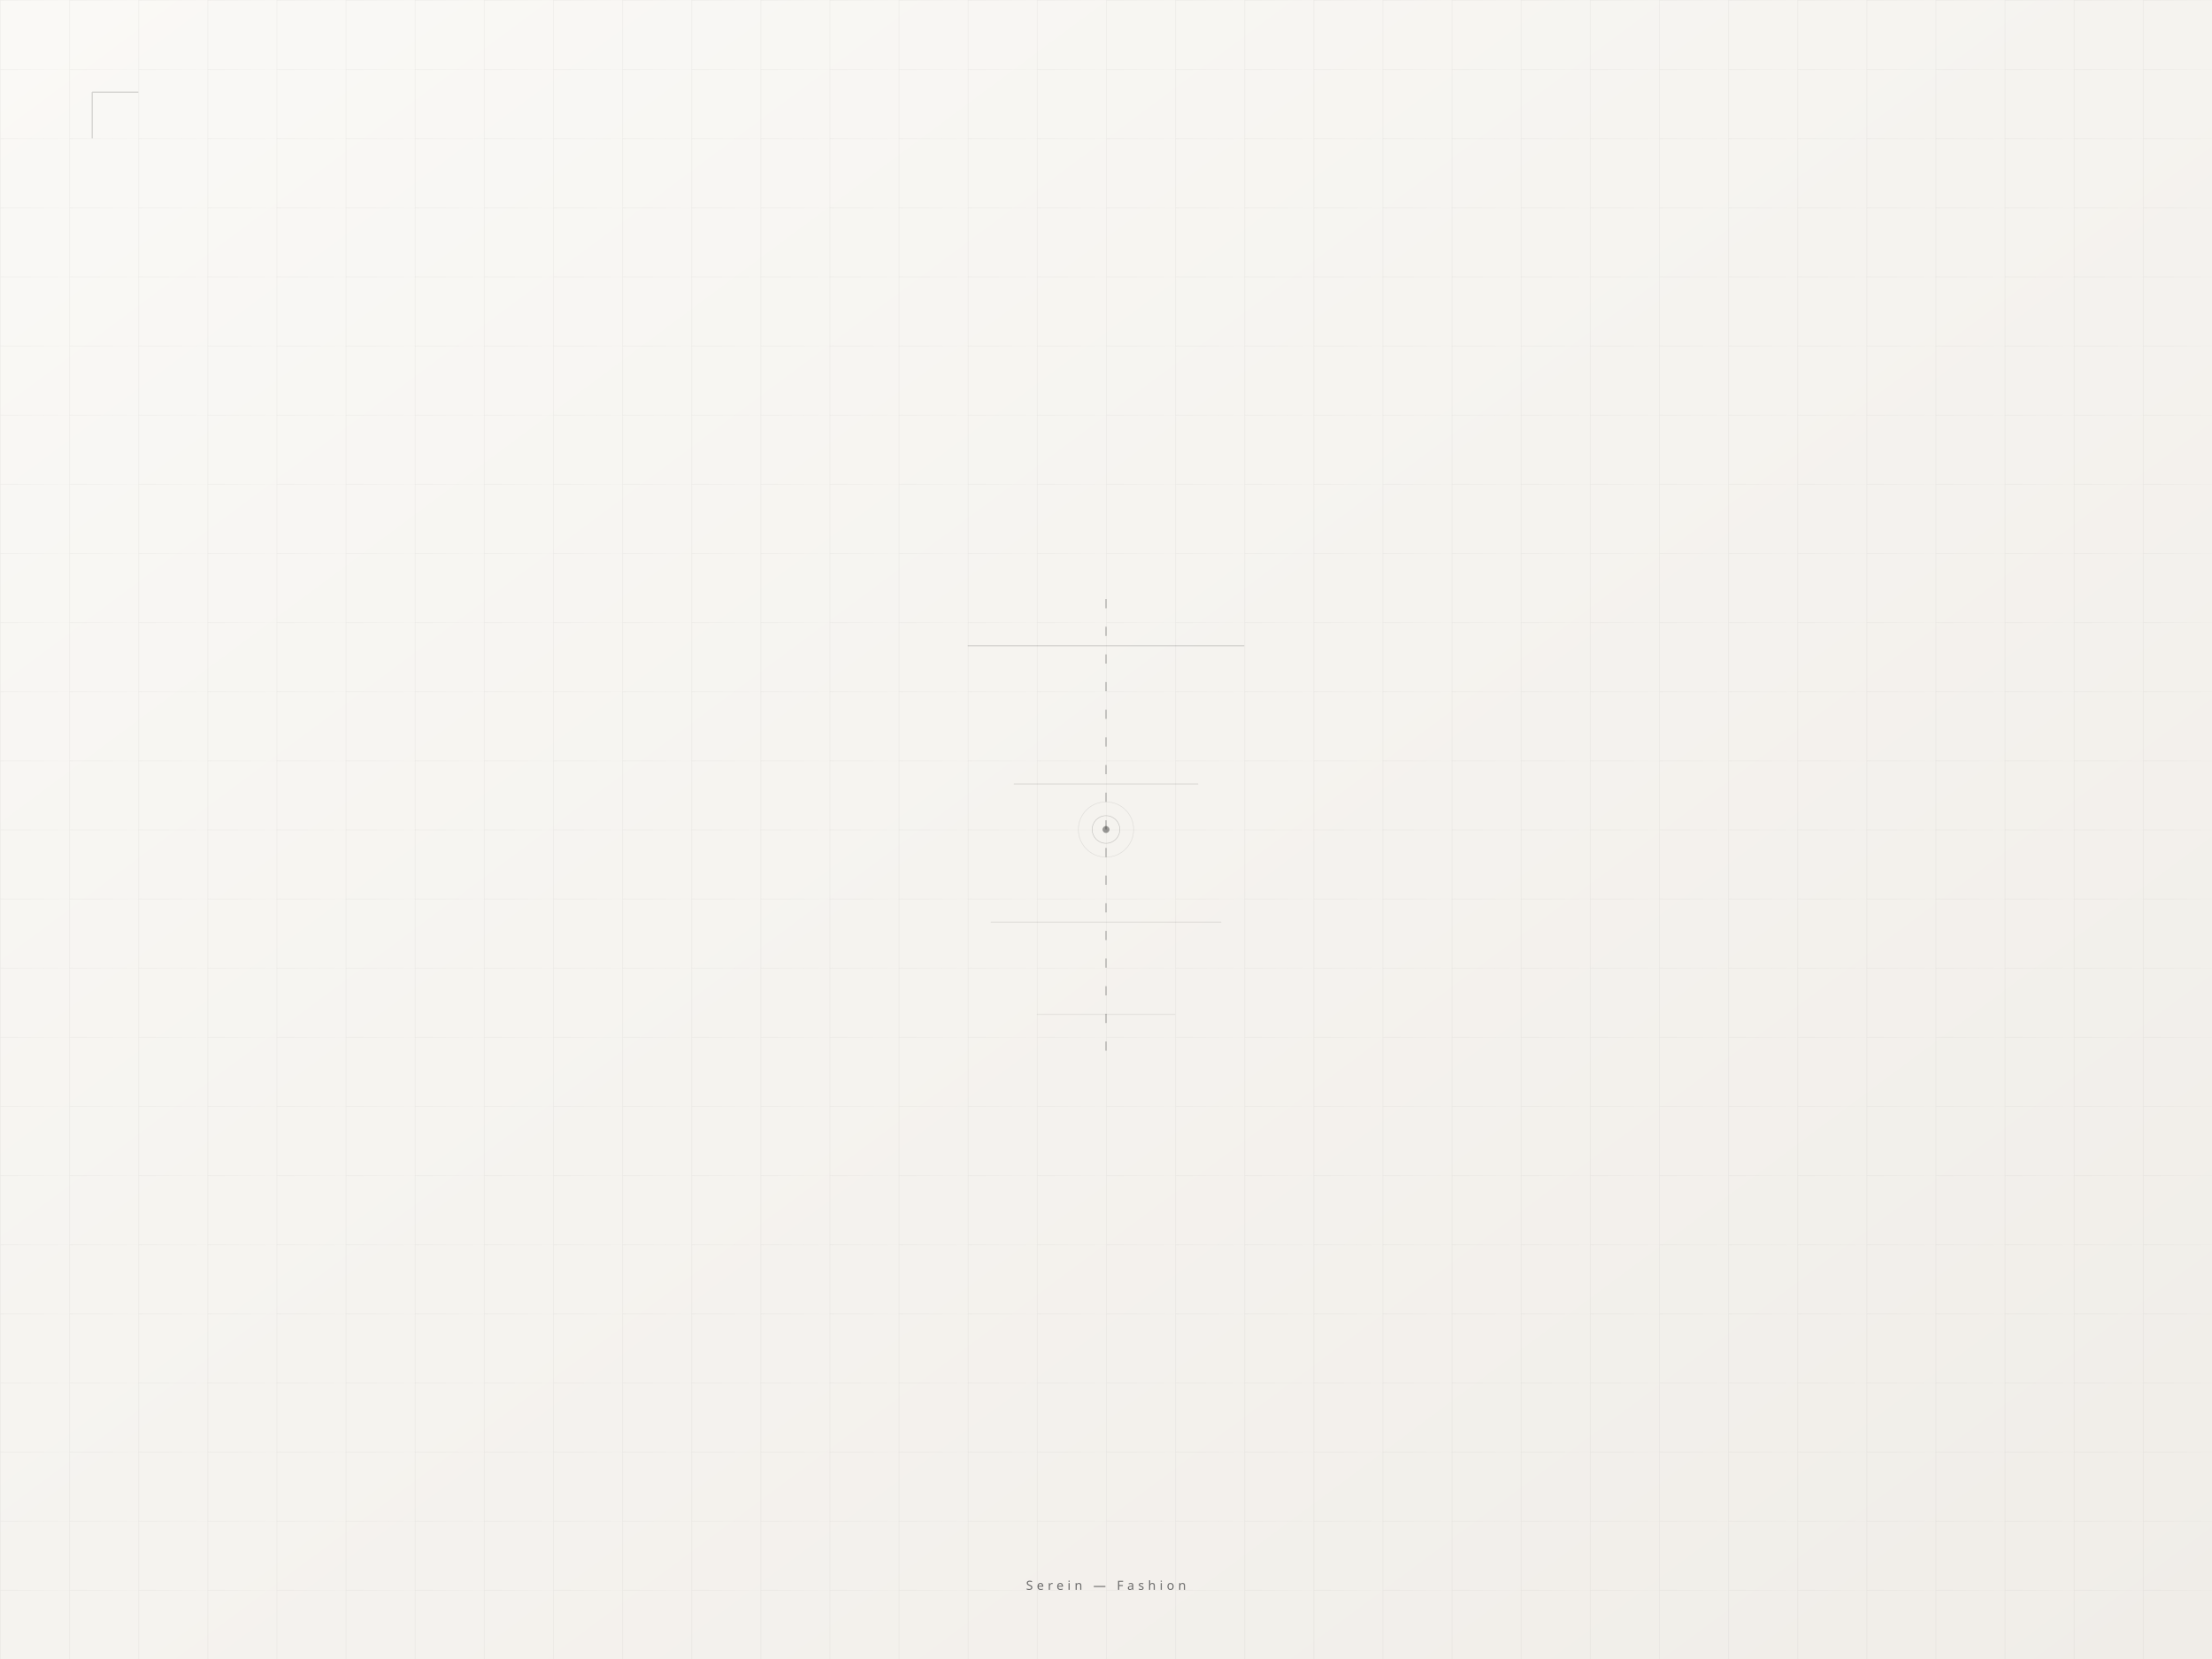
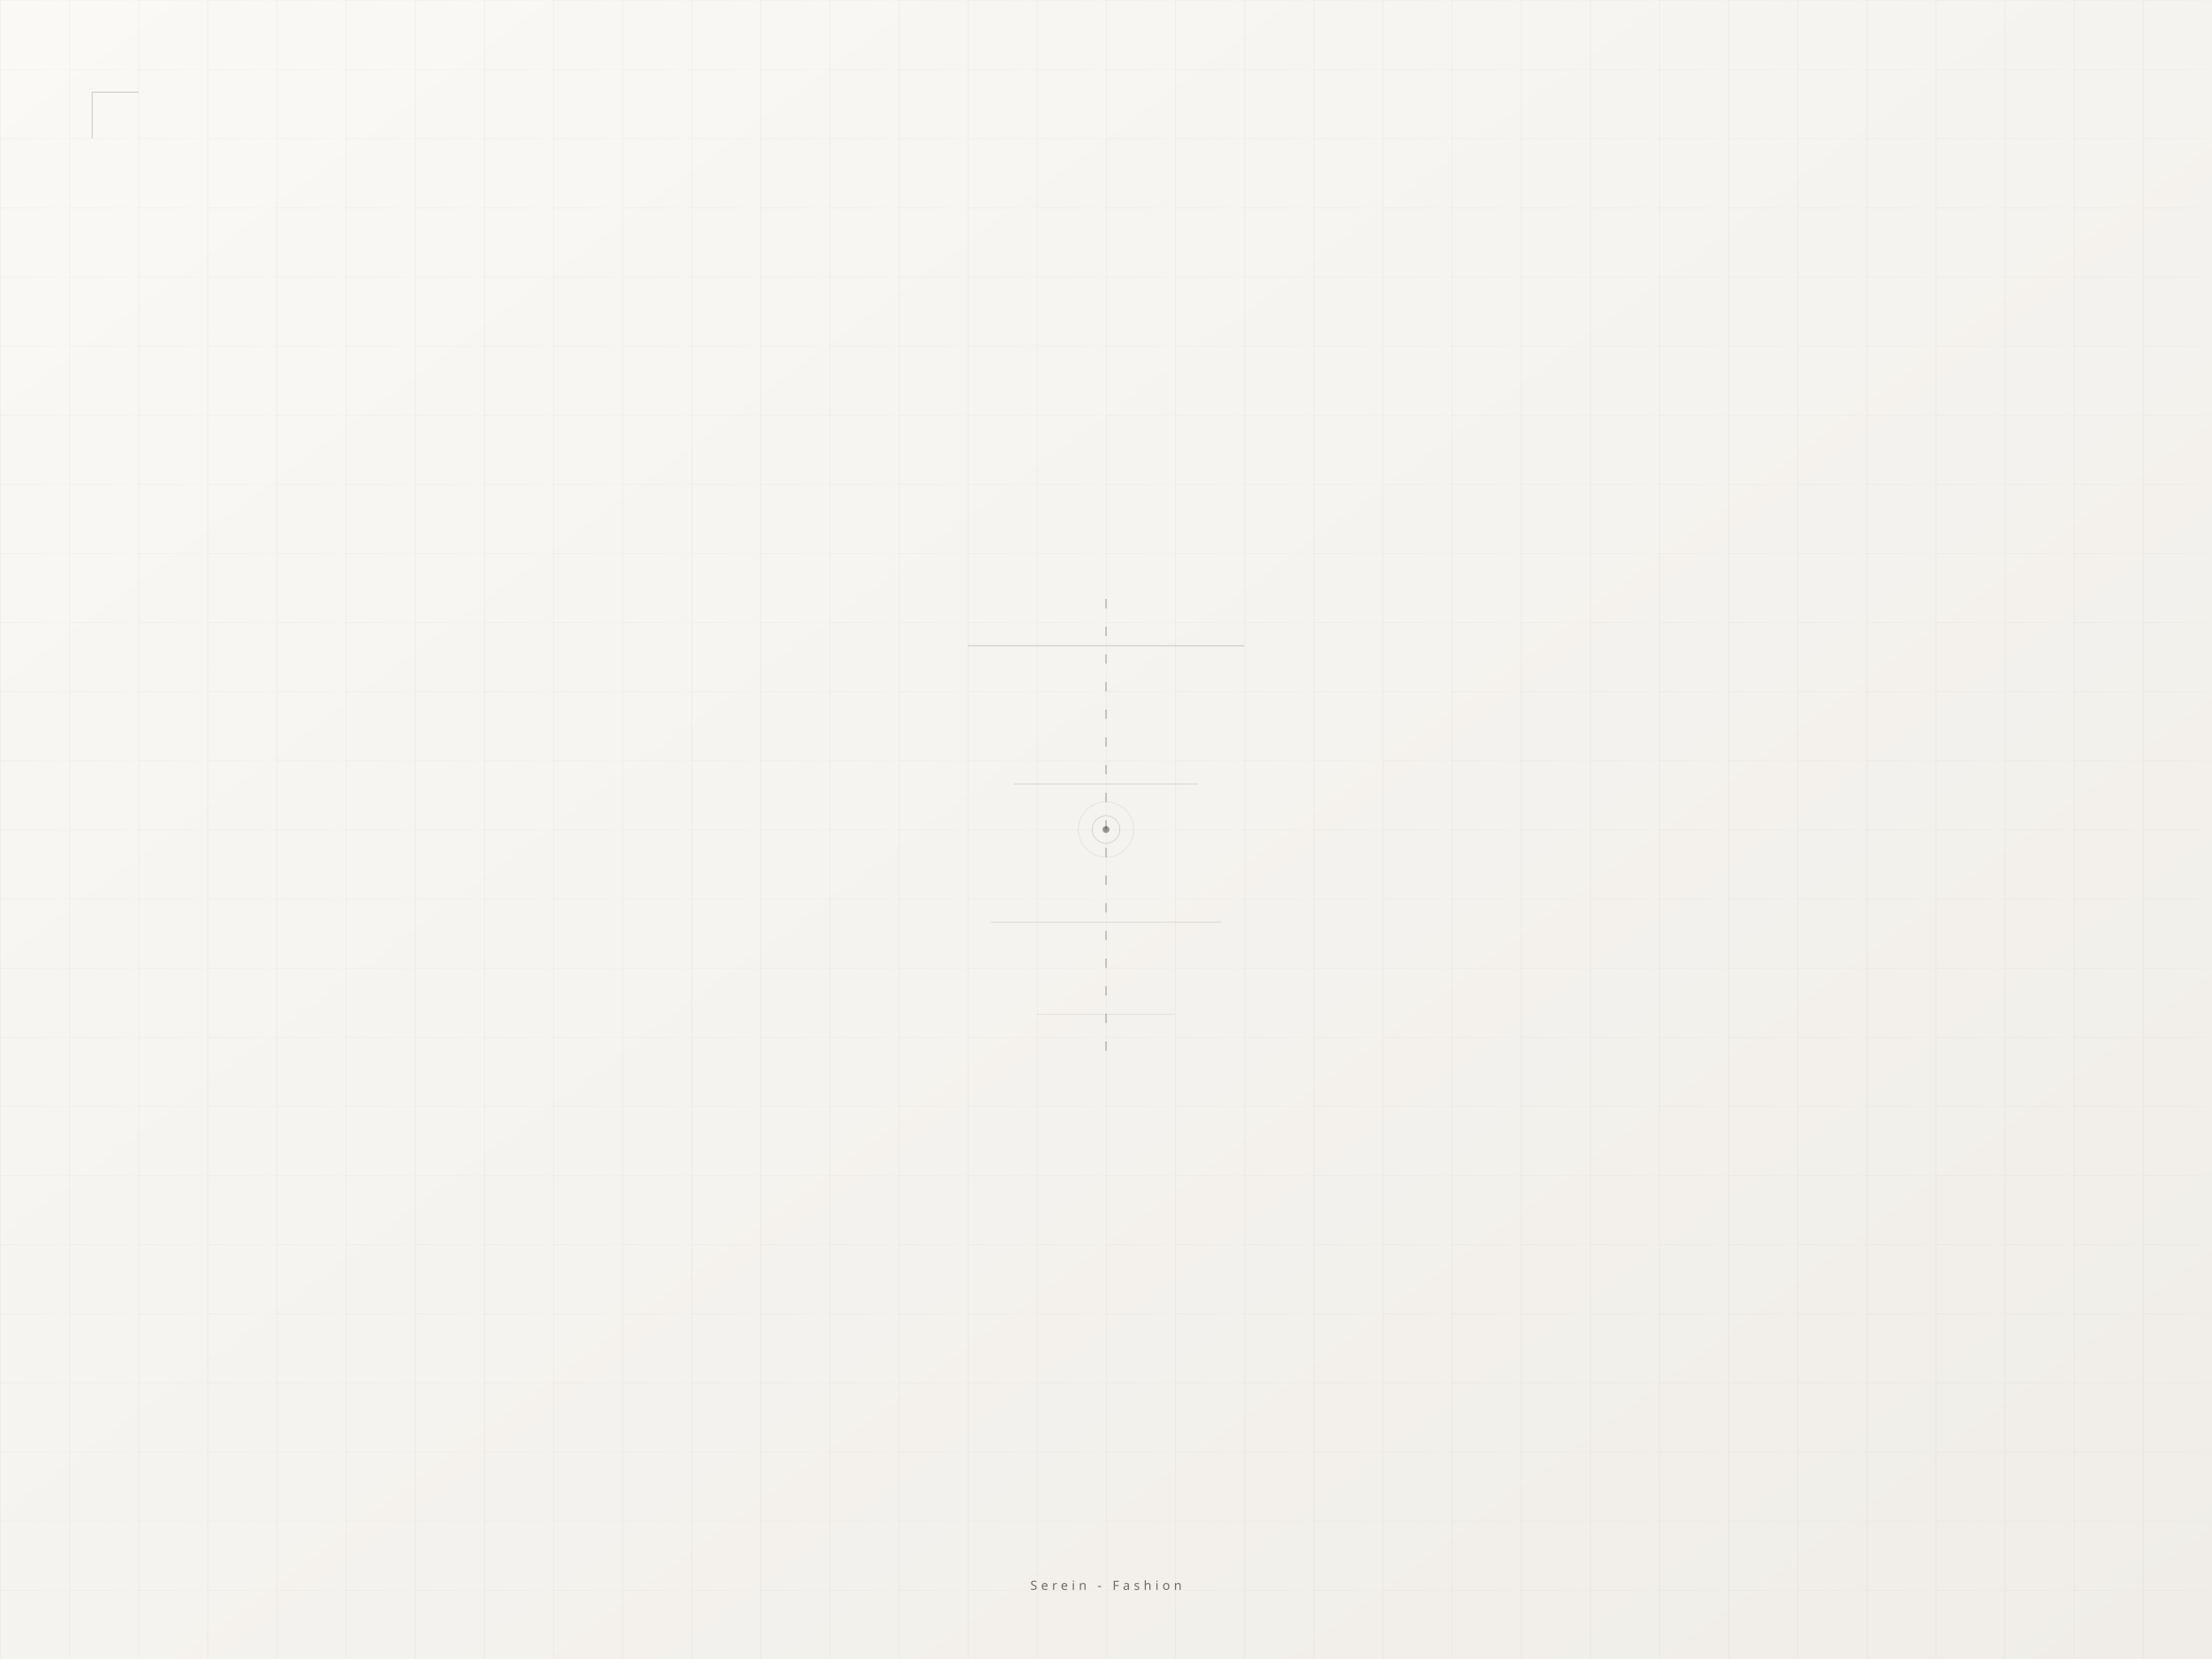
<svg xmlns="http://www.w3.org/2000/svg" viewBox="0 0 1920 1440" width="1920" height="1440">
  <defs>
    <linearGradient id="sereinBg" x1="0%" y1="0%" x2="100%" y2="100%">
      <stop offset="0%" style="stop-color:#FAF9F6;stop-opacity:1" />
      <stop offset="100%" style="stop-color:#F0EDE8;stop-opacity:1" />
    </linearGradient>
    <linearGradient id="sereinAccent" x1="0%" y1="0%" x2="100%" y2="0%">
      <stop offset="0%" style="stop-color:#0A0A0A;stop-opacity:0.08" />
      <stop offset="100%" style="stop-color:#0A0A0A;stop-opacity:0.02" />
    </linearGradient>
  </defs>
  <rect width="1920" height="1440" fill="url(#sereinBg)" />
  <pattern id="grid" width="60" height="60" patternUnits="userSpaceOnUse">
    <path d="M 60 0 L 0 0 0 60" fill="none" stroke="url(#sereinAccent)" stroke-width="0.5" />
  </pattern>
  <rect width="1920" height="1440" fill="url(#grid)" />
  <g transform="translate(960, 720)">
    <line x1="0" y1="-200" x2="0" y2="200" stroke="#0A0A0A" stroke-width="1" stroke-dasharray="8,16" opacity="0.3" />
    <rect x="-120" y="-160" width="240" height="1" fill="#0A0A0A" opacity="0.15" />
    <rect x="-80" y="-40" width="160" height="1" fill="#0A0A0A" opacity="0.1" />
    <rect x="-100" y="80" width="200" height="1" fill="#0A0A0A" opacity="0.08" />
    <rect x="-60" y="160" width="120" height="1" fill="#0A0A0A" opacity="0.06" />
    <circle cx="0" cy="0" r="3" fill="#0A0A0A" opacity="0.4" />
    <circle cx="0" cy="0" r="12" fill="none" stroke="#0A0A0A" stroke-width="0.5" opacity="0.2" />
    <circle cx="0" cy="0" r="24" fill="none" stroke="#0A0A0A" stroke-width="0.5" opacity="0.1" />
  </g>
  <g stroke="#0A0A0A" stroke-width="0.5" opacity="0.15" fill="none">
    <path d="M 80 80 h 40 M 80 80 v 40" />
    <path d="M 1840 80 h -40 M 1840 80 v 40" transform="scale(-1,1) translate(-1920,0)" />
    <path d="M 80 1360 h 40 M 80 1360 v -40" transform="scale(1,-1) translate(0,-1440)" />
    <path d="M 1840 1360 h -40 M 1840 1360 v -40" transform="scale(-1,-1) translate(-1920,-1440)" />
  </g>
  <text x="960" y="1380" font-family="system-ui, sans-serif" font-size="11" font-weight="400" fill="#6B6B6B" text-anchor="middle" letter-spacing="0.3em" text-transform="uppercase">
-     Serein — Fashion
+     Serein - Fashion
  </text>
</svg>
